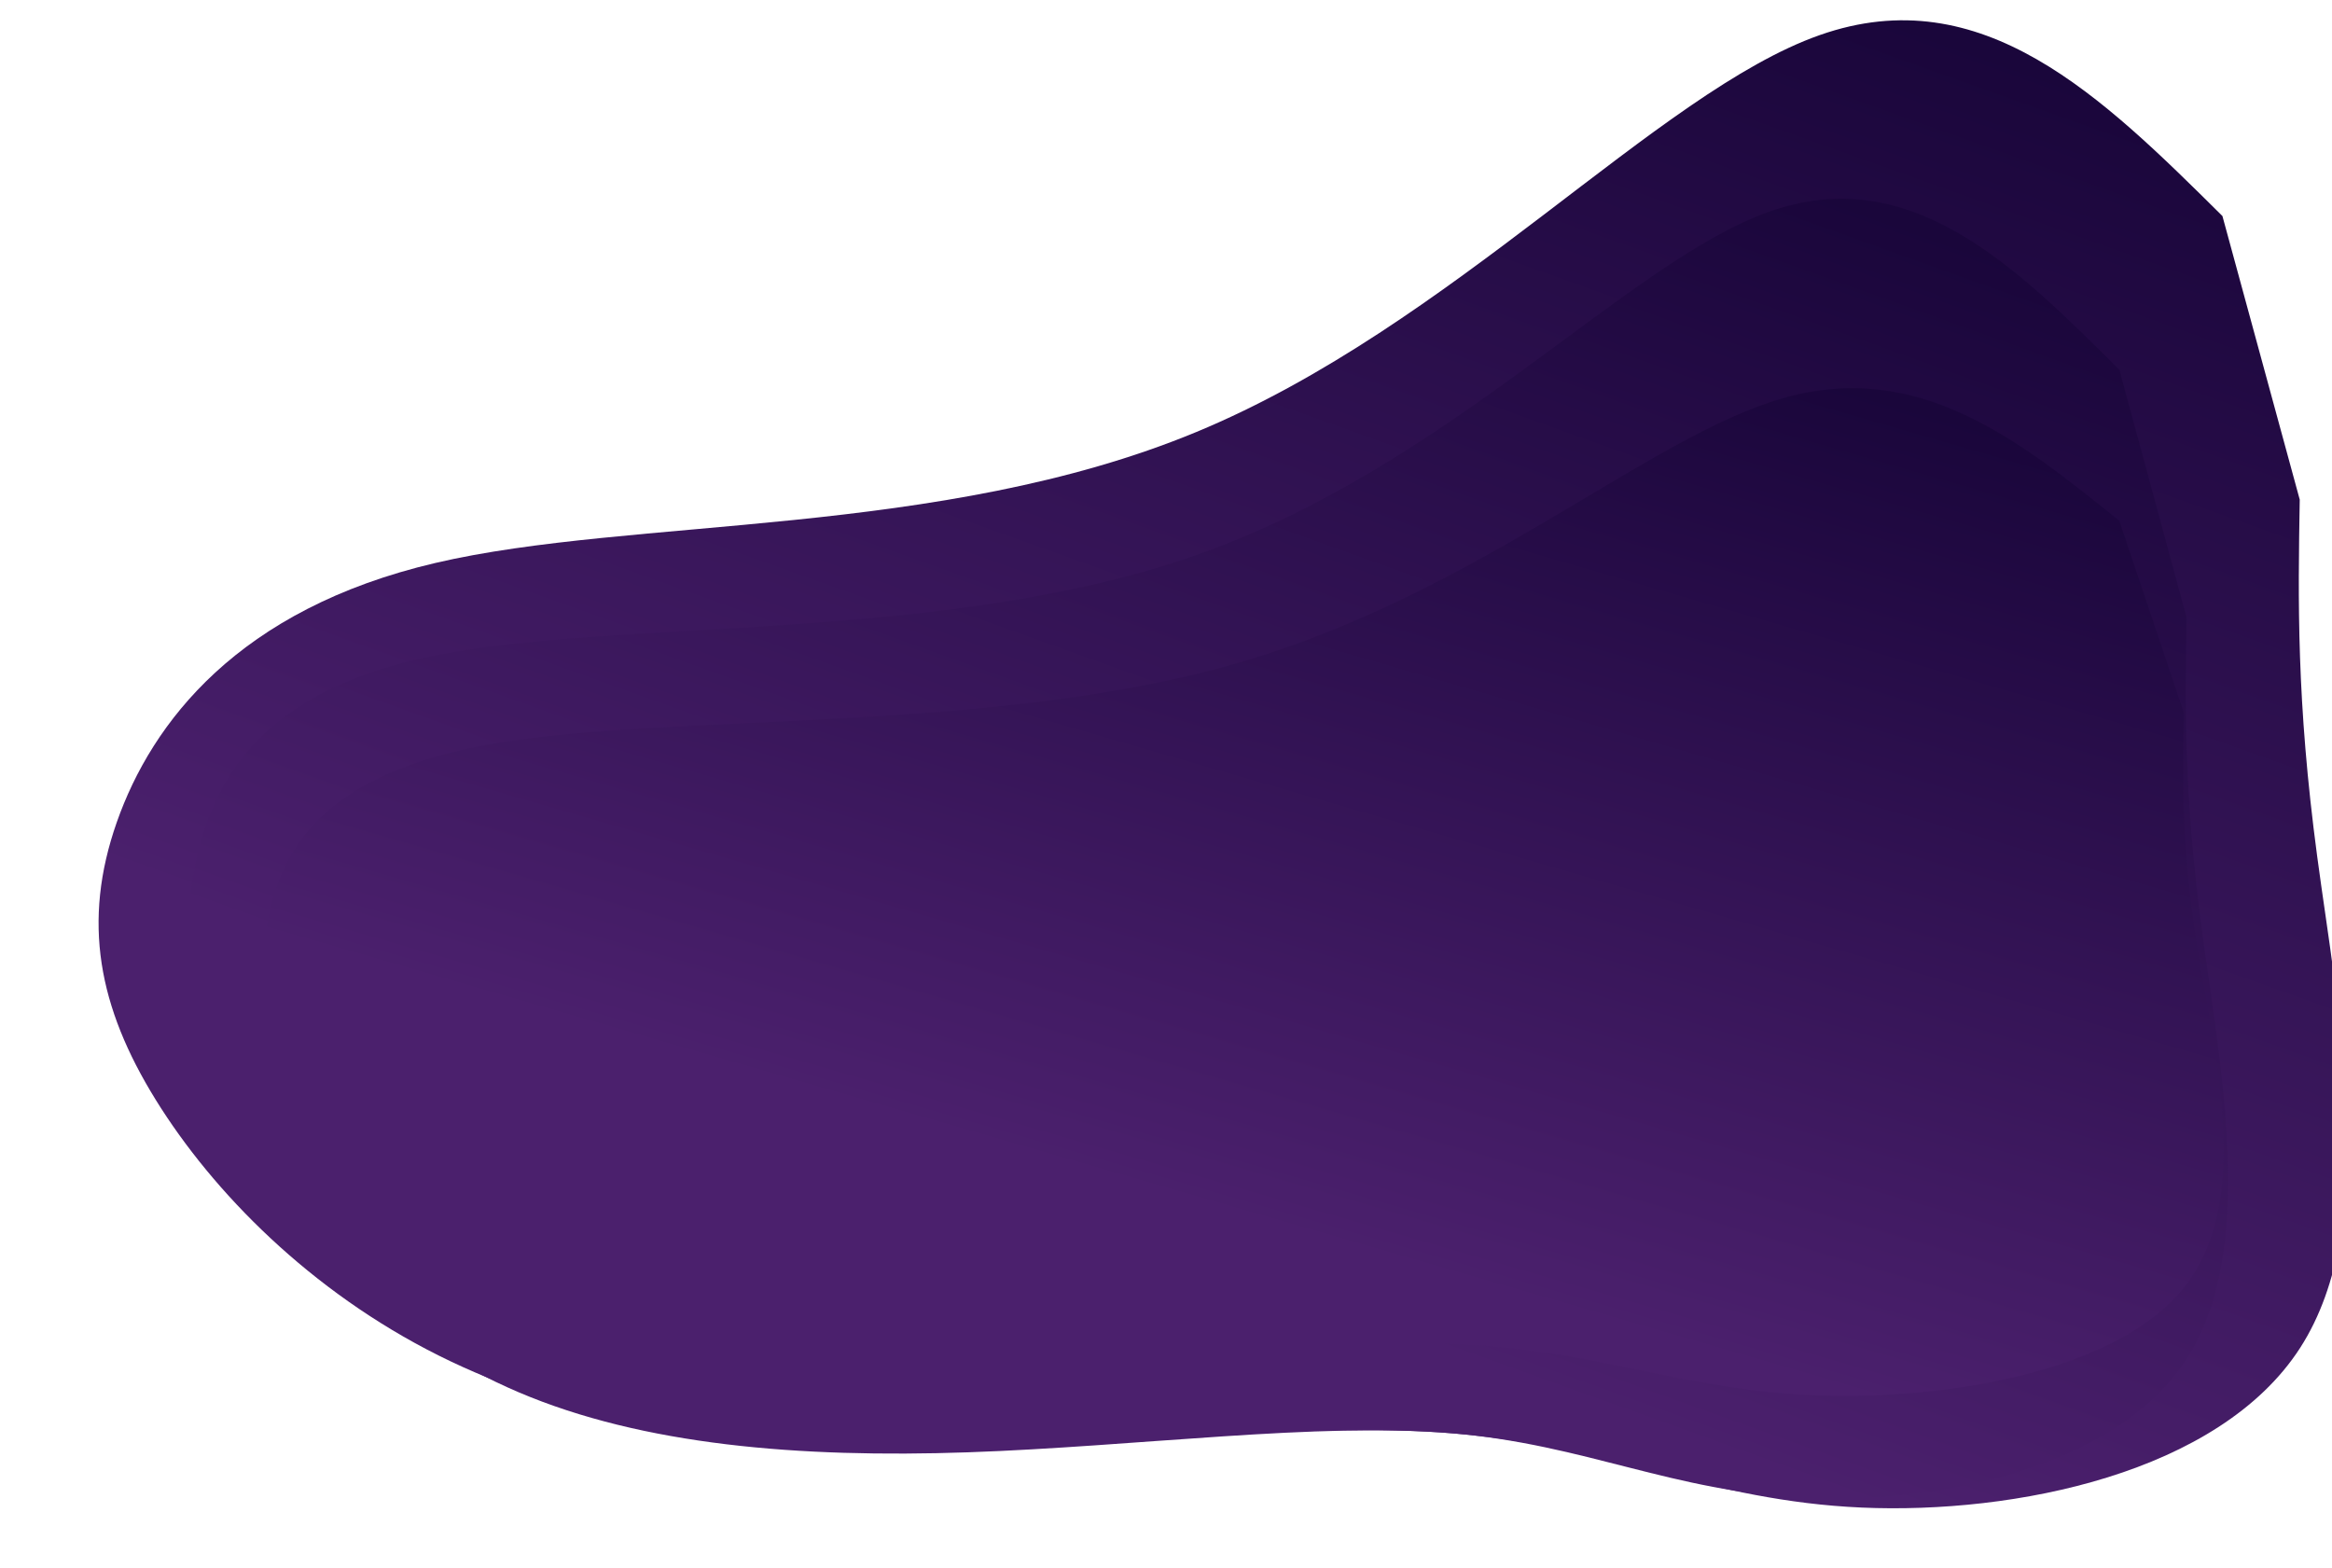
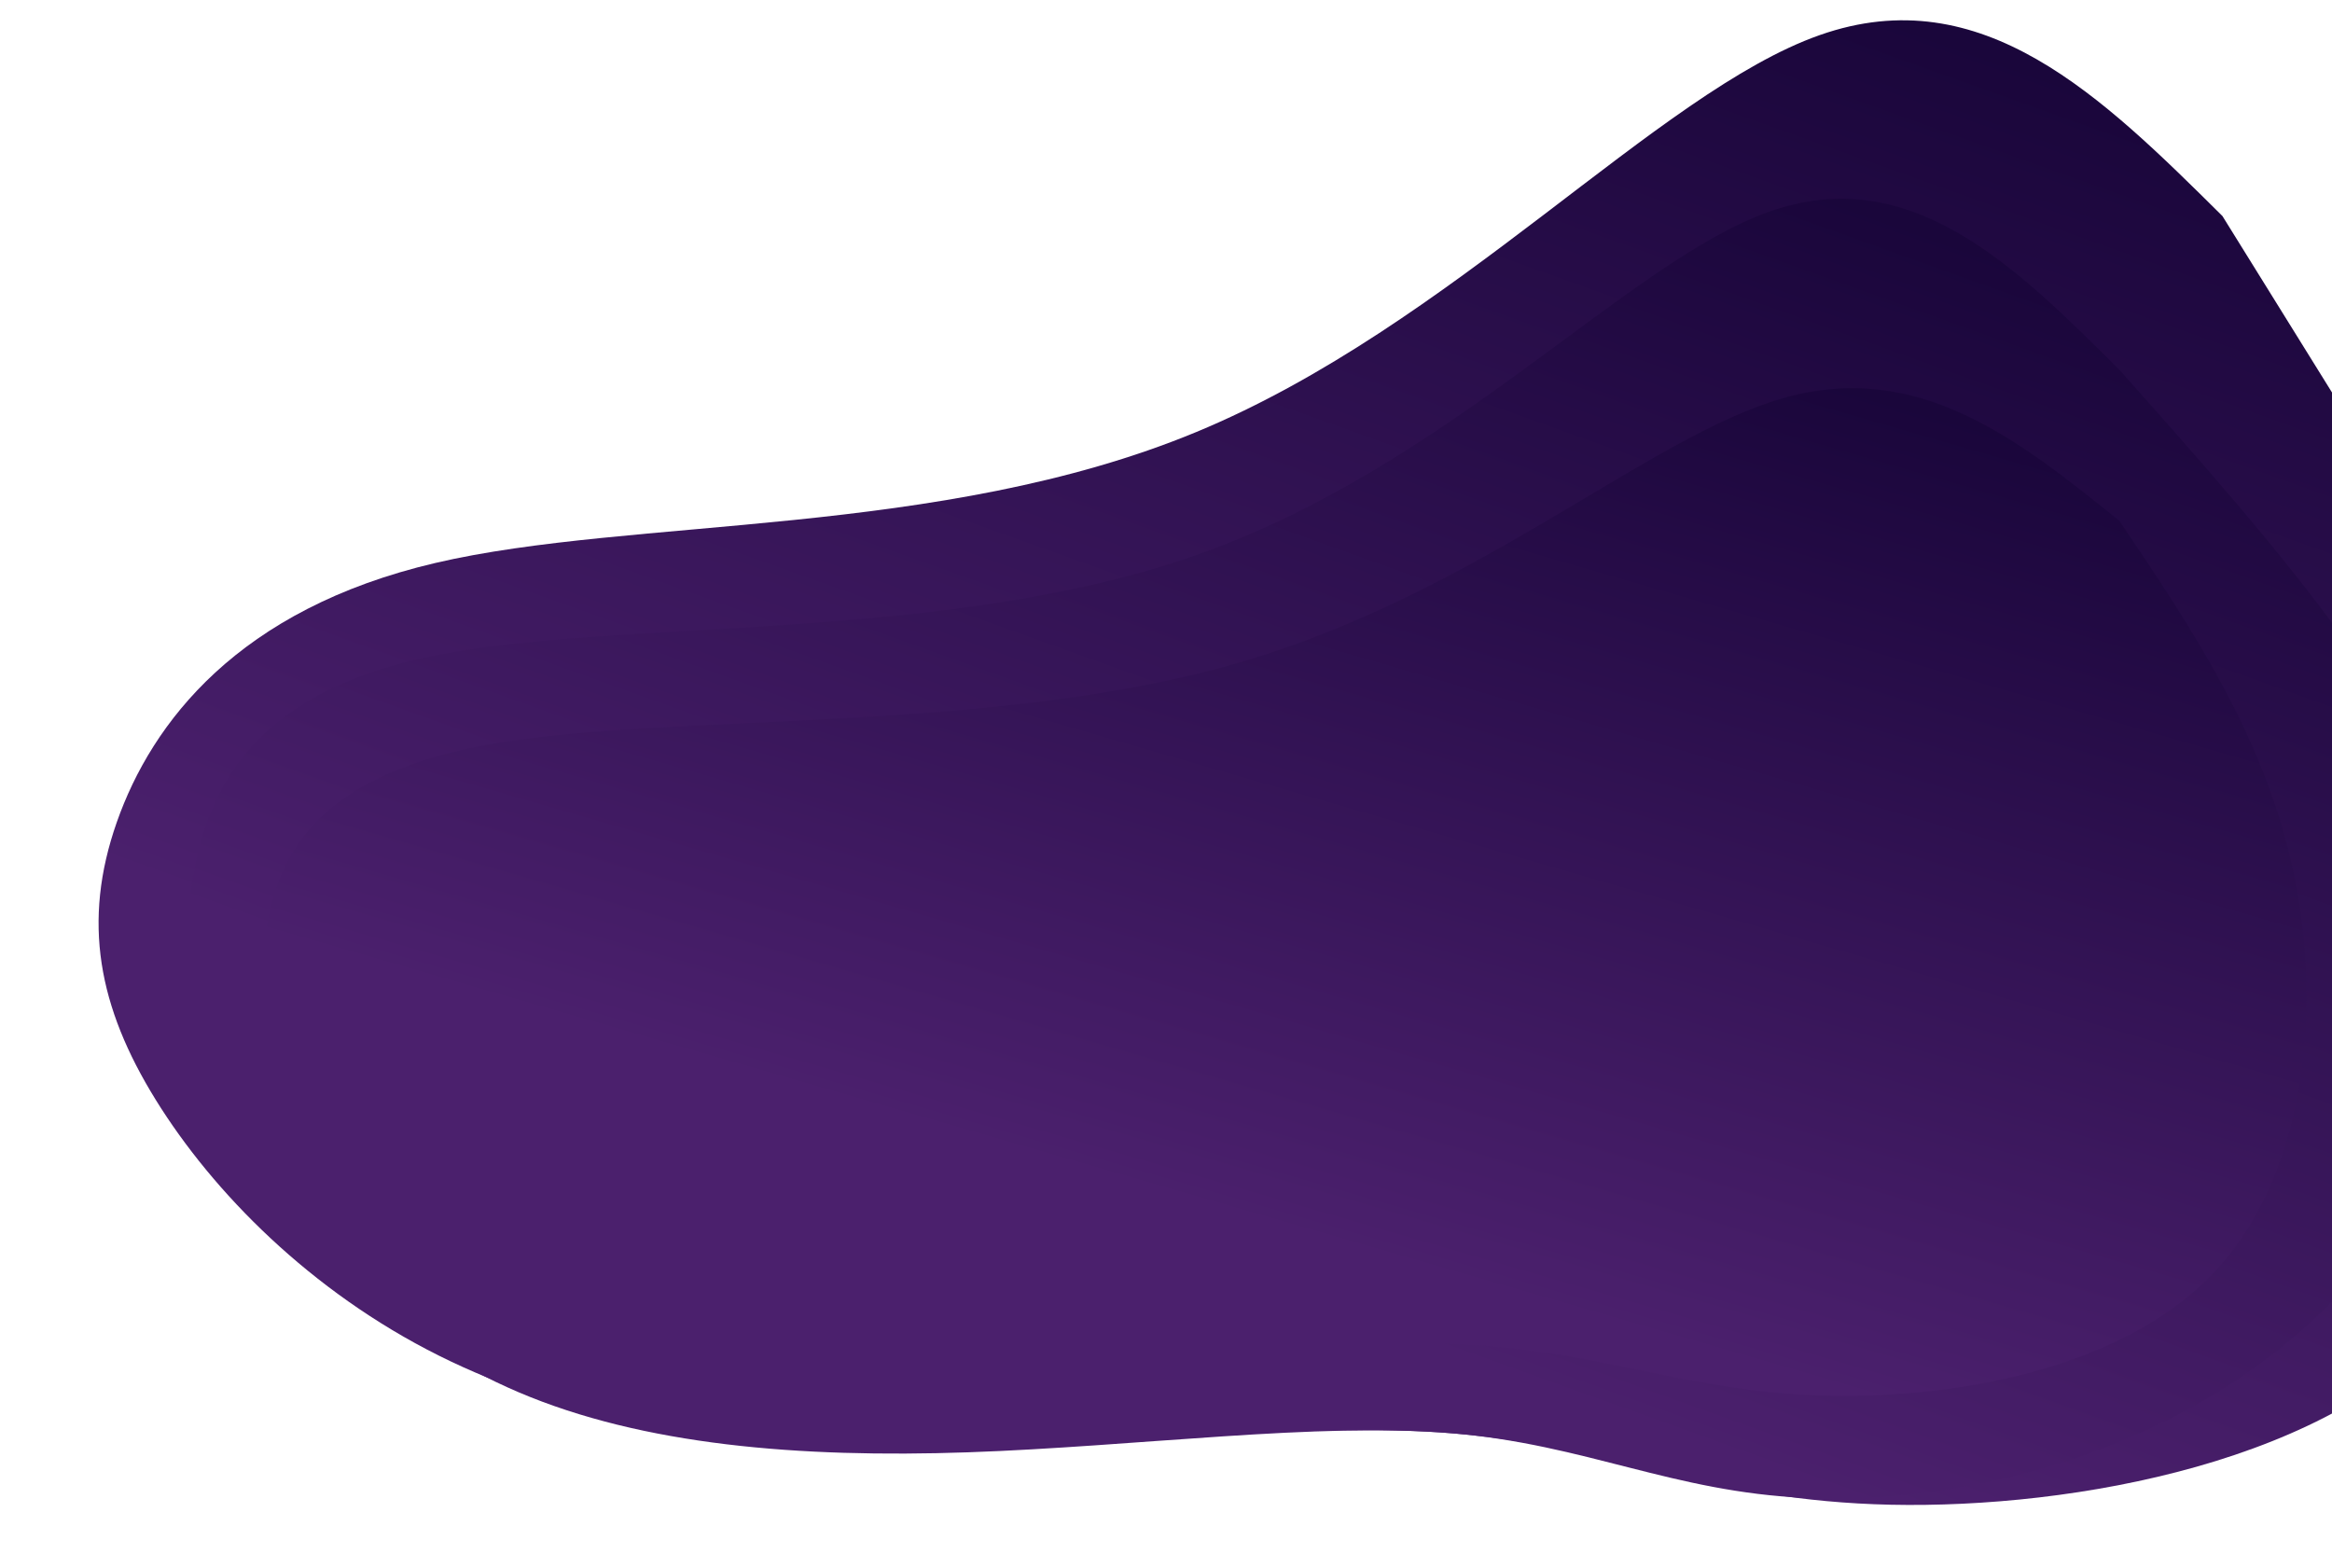
<svg xmlns="http://www.w3.org/2000/svg" xmlns:xlink="http://www.w3.org/1999/xlink" width="208.882mm" height="140.448mm" viewBox="0 0 208.882 140.448" version="1.1" id="svg5">
  <defs id="defs2">
    <linearGradient id="linearGradient7865">
      <stop style="stop-color:#110132;stop-opacity:1" offset="0" id="stop7861" />
      <stop style="stop-color:#4b206d;stop-opacity:1" offset="1" id="stop7863" />
    </linearGradient>
    <linearGradient id="linearGradient24142">
      <stop style="stop-color:#8100d1;stop-opacity:1;" offset="0" id="stop24140" />
    </linearGradient>
    <linearGradient xlink:href="#linearGradient7865" id="linearGradient5577" x1="479.604" y1="-40.071" x2="394.217" y2="181.857" gradientUnits="userSpaceOnUse" gradientTransform="matrix(0.6664261,0,0,0.6192695,-94.66379,23.59652)" />
    <linearGradient xlink:href="#linearGradient7865" id="linearGradient29260" gradientUnits="userSpaceOnUse" gradientTransform="matrix(0.5795496,0,0,0.5409209,-57.99272,39.71348)" x1="479.604" y1="-40.071" x2="394.217" y2="181.857" />
    <linearGradient xlink:href="#linearGradient7865" id="linearGradient29475" gradientUnits="userSpaceOnUse" gradientTransform="matrix(0.5566211,0,0,0.4194048,-45.88406,56.8783)" x1="479.604" y1="-40.071" x2="394.217" y2="181.857" />
  </defs>
  <g id="layer1" transform="translate(-58.39124,-22.79265)">
    <ellipse style="fill:none;stroke:none;stroke-width:58.732;stroke-miterlimit:4;stroke-dasharray:none;stroke-opacity:1" id="path16438" cx="128.989" cy="49.356" rx="105.952" ry="8.049" transform="matrix(0.9748353,0.2229262,-0.1818139,0.983333,0,0)" />
    <ellipse style="fill:none;stroke:none;stroke-width:58.732;stroke-miterlimit:4;stroke-dasharray:none;stroke-opacity:1" id="path16567" cx="184.1" cy="-86.014" rx="105.952" ry="34.954" transform="matrix(0.9748353,0.2229262,-0.1818139,0.983333,0,0)" />
    <ellipse style="fill:none;stroke:none;stroke-width:58.732;stroke-miterlimit:4;stroke-dasharray:none;stroke-opacity:1" id="ellipse28770" cx="128.989" cy="49.356" rx="105.952" ry="8.049" transform="matrix(0.9748353,0.2229262,-0.1818139,0.983333,0,0)" />
    <ellipse style="fill:none;stroke:none;stroke-width:58.732;stroke-miterlimit:4;stroke-dasharray:none;stroke-opacity:1" id="ellipse28772" cx="184.1" cy="-86.014" rx="105.952" ry="34.954" transform="matrix(0.9748353,0.2229262,-0.1818139,0.983333,0,0)" />
-     <path style="fill:url(#linearGradient5577);fill-opacity:1;fill-rule:nonzero;stroke:none;stroke-width:0.17px;stroke-linecap:butt;stroke-linejoin:miter;stroke-opacity:1" d="M 257.458,42.143 C 246.699,31.475 235.939,20.808 221.387,25.936 206.835,31.063 188.491,51.985 165.543,61.492 142.595,70.998 115.045,69.088 97.392,73.219 79.739,77.349 71.986,87.52 68.854,96.437 c -3.132,8.917 -1.643,16.578 3.479,24.858 5.122,8.28 13.875,17.179 25.346,22.915 11.471,5.735 25.66,8.307 42.105,8.33 16.445,0.023 35.146,-2.502 48.961,-1.335 13.815,1.167 22.743,6.026 36.396,6.627 13.653,0.601 32.03,-3.057 39.282,-14.311 7.253,-11.254 3.382,-30.104 1.521,-44.034 -1.861,-13.929 -1.711,-22.936 -1.561,-31.943" id="path1450" />
-     <path style="fill:url(#linearGradient29260);fill-opacity:1;fill-rule:nonzero;stroke:none;stroke-width:0.148px;stroke-linecap:butt;stroke-linejoin:miter;stroke-opacity:1" d="m 248.226,55.913 c -9.357,-9.318 -18.714,-18.635 -31.369,-14.156 -12.655,4.479 -28.607,22.754 -51.247,30.736 -22.64,7.982 -51.965,5.672 -68.535,9.074 -16.57,3.402 -20.385,12.517 -21.572,20.896 -1.187,8.38 0.255,16.023 5.103,24.002 4.848,7.978 13.103,16.291 24.225,21.031 11.122,4.74 25.11,5.907 40.236,5.387 15.126,-0.519 31.389,-2.725 43.403,-1.706 12.014,1.019 19.778,5.264 31.651,5.788 11.873,0.525 27.854,-2.67 34.161,-12.501 6.307,-9.831 2.941,-26.295 1.322,-38.462 -1.618,-12.167 -1.488,-20.034 -1.358,-27.901" id="path29254" />
-     <path style="fill:url(#linearGradient29475);fill-opacity:1;fill-rule:nonzero;stroke:none;stroke-width:0.128px;stroke-linecap:butt;stroke-linejoin:miter;stroke-opacity:1" d="m 248.22,69.439 c -8.987,-7.225 -17.973,-14.449 -30.128,-10.976 -12.154,3.473 -27.475,17.642 -49.219,23.831 -21.744,6.189 -49.909,4.398 -65.824,7.035 -15.915,2.638 -19.579,9.705 -20.718,16.202 -1.14,6.497 0.245,12.424 4.901,18.61 4.657,6.186 12.585,12.631 23.267,16.306 10.682,3.675 24.116,4.58 38.644,4.177 14.528,-0.403 30.147,-2.113 41.686,-1.323 11.539,0.79 18.995,4.081 30.399,4.488 11.404,0.407 26.752,-2.07 32.81,-9.692 6.058,-7.622 2.824,-20.388 1.27,-29.822 -1.554,-9.434 -1.429,-15.533 -1.304,-21.633" id="path29469" />
+     <path style="fill:url(#linearGradient5577);fill-opacity:1;fill-rule:nonzero;stroke:none;stroke-width:0.17px;stroke-linecap:butt;stroke-linejoin:miter;stroke-opacity:1" d="M 257.458,42.143 C 246.699,31.475 235.939,20.808 221.387,25.936 206.835,31.063 188.491,51.985 165.543,61.492 142.595,70.998 115.045,69.088 97.392,73.219 79.739,77.349 71.986,87.52 68.854,96.437 c -3.132,8.917 -1.643,16.578 3.479,24.858 5.122,8.28 13.875,17.179 25.346,22.915 11.471,5.735 25.66,8.307 42.105,8.33 16.445,0.023 35.146,-2.502 48.961,-1.335 13.815,1.167 22.743,6.026 39.019,6.373 16.277,0.347 39.899,-3.819 50.39,-16.782 10.491,-12.964 7.848,-34.723 4.233,-49.374 -3.615,-14.651 -8.202,-22.19 -12.788,-29.729" id="path1450" />
+     <path style="fill:url(#linearGradient29260);fill-opacity:1;fill-rule:nonzero;stroke:none;stroke-width:0.148px;stroke-linecap:butt;stroke-linejoin:miter;stroke-opacity:1" d="m 248.226,55.913 c -9.357,-9.318 -18.714,-18.635 -31.369,-14.156 -12.655,4.479 -28.607,22.754 -51.247,30.736 -22.64,7.982 -51.965,5.672 -68.535,9.074 -16.57,3.402 -20.385,12.517 -21.572,20.896 -1.187,8.38 0.255,16.023 5.103,24.002 4.848,7.978 13.103,16.291 24.225,21.031 11.122,4.74 25.11,5.907 40.236,5.387 15.126,-0.519 31.389,-2.725 43.403,-1.706 12.014,1.019 19.778,5.264 31.651,5.788 11.873,0.525 27.854,-2.67 40.546,-11.9 12.692,-9.23 22.095,-24.493 19.473,-40.358 C 277.519,88.842 262.873,72.378 248.226,55.913" id="path29254" />
+     <path style="fill:url(#linearGradient29475);fill-opacity:1;fill-rule:nonzero;stroke:none;stroke-width:0.128px;stroke-linecap:butt;stroke-linejoin:miter;stroke-opacity:1" d="m 248.22,69.439 c -8.987,-7.225 -17.973,-14.449 -30.128,-10.976 -12.154,3.473 -27.475,17.642 -49.219,23.831 -21.744,6.189 -49.909,4.398 -65.824,7.035 -15.915,2.638 -19.579,9.705 -20.718,16.202 -1.14,6.497 0.245,12.424 4.901,18.61 4.657,6.186 12.585,12.631 23.267,16.306 10.682,3.675 24.116,4.58 38.644,4.177 14.528,-0.403 30.147,-2.113 41.686,-1.323 11.539,0.79 18.995,4.081 30.399,4.488 11.404,0.407 26.752,-2.07 35.197,-10.728 8.445,-8.658 9.985,-23.494 7.467,-35.796 -2.518,-12.301 -9.095,-22.064 -15.671,-31.828" id="path29469" />
  </g>
</svg>
